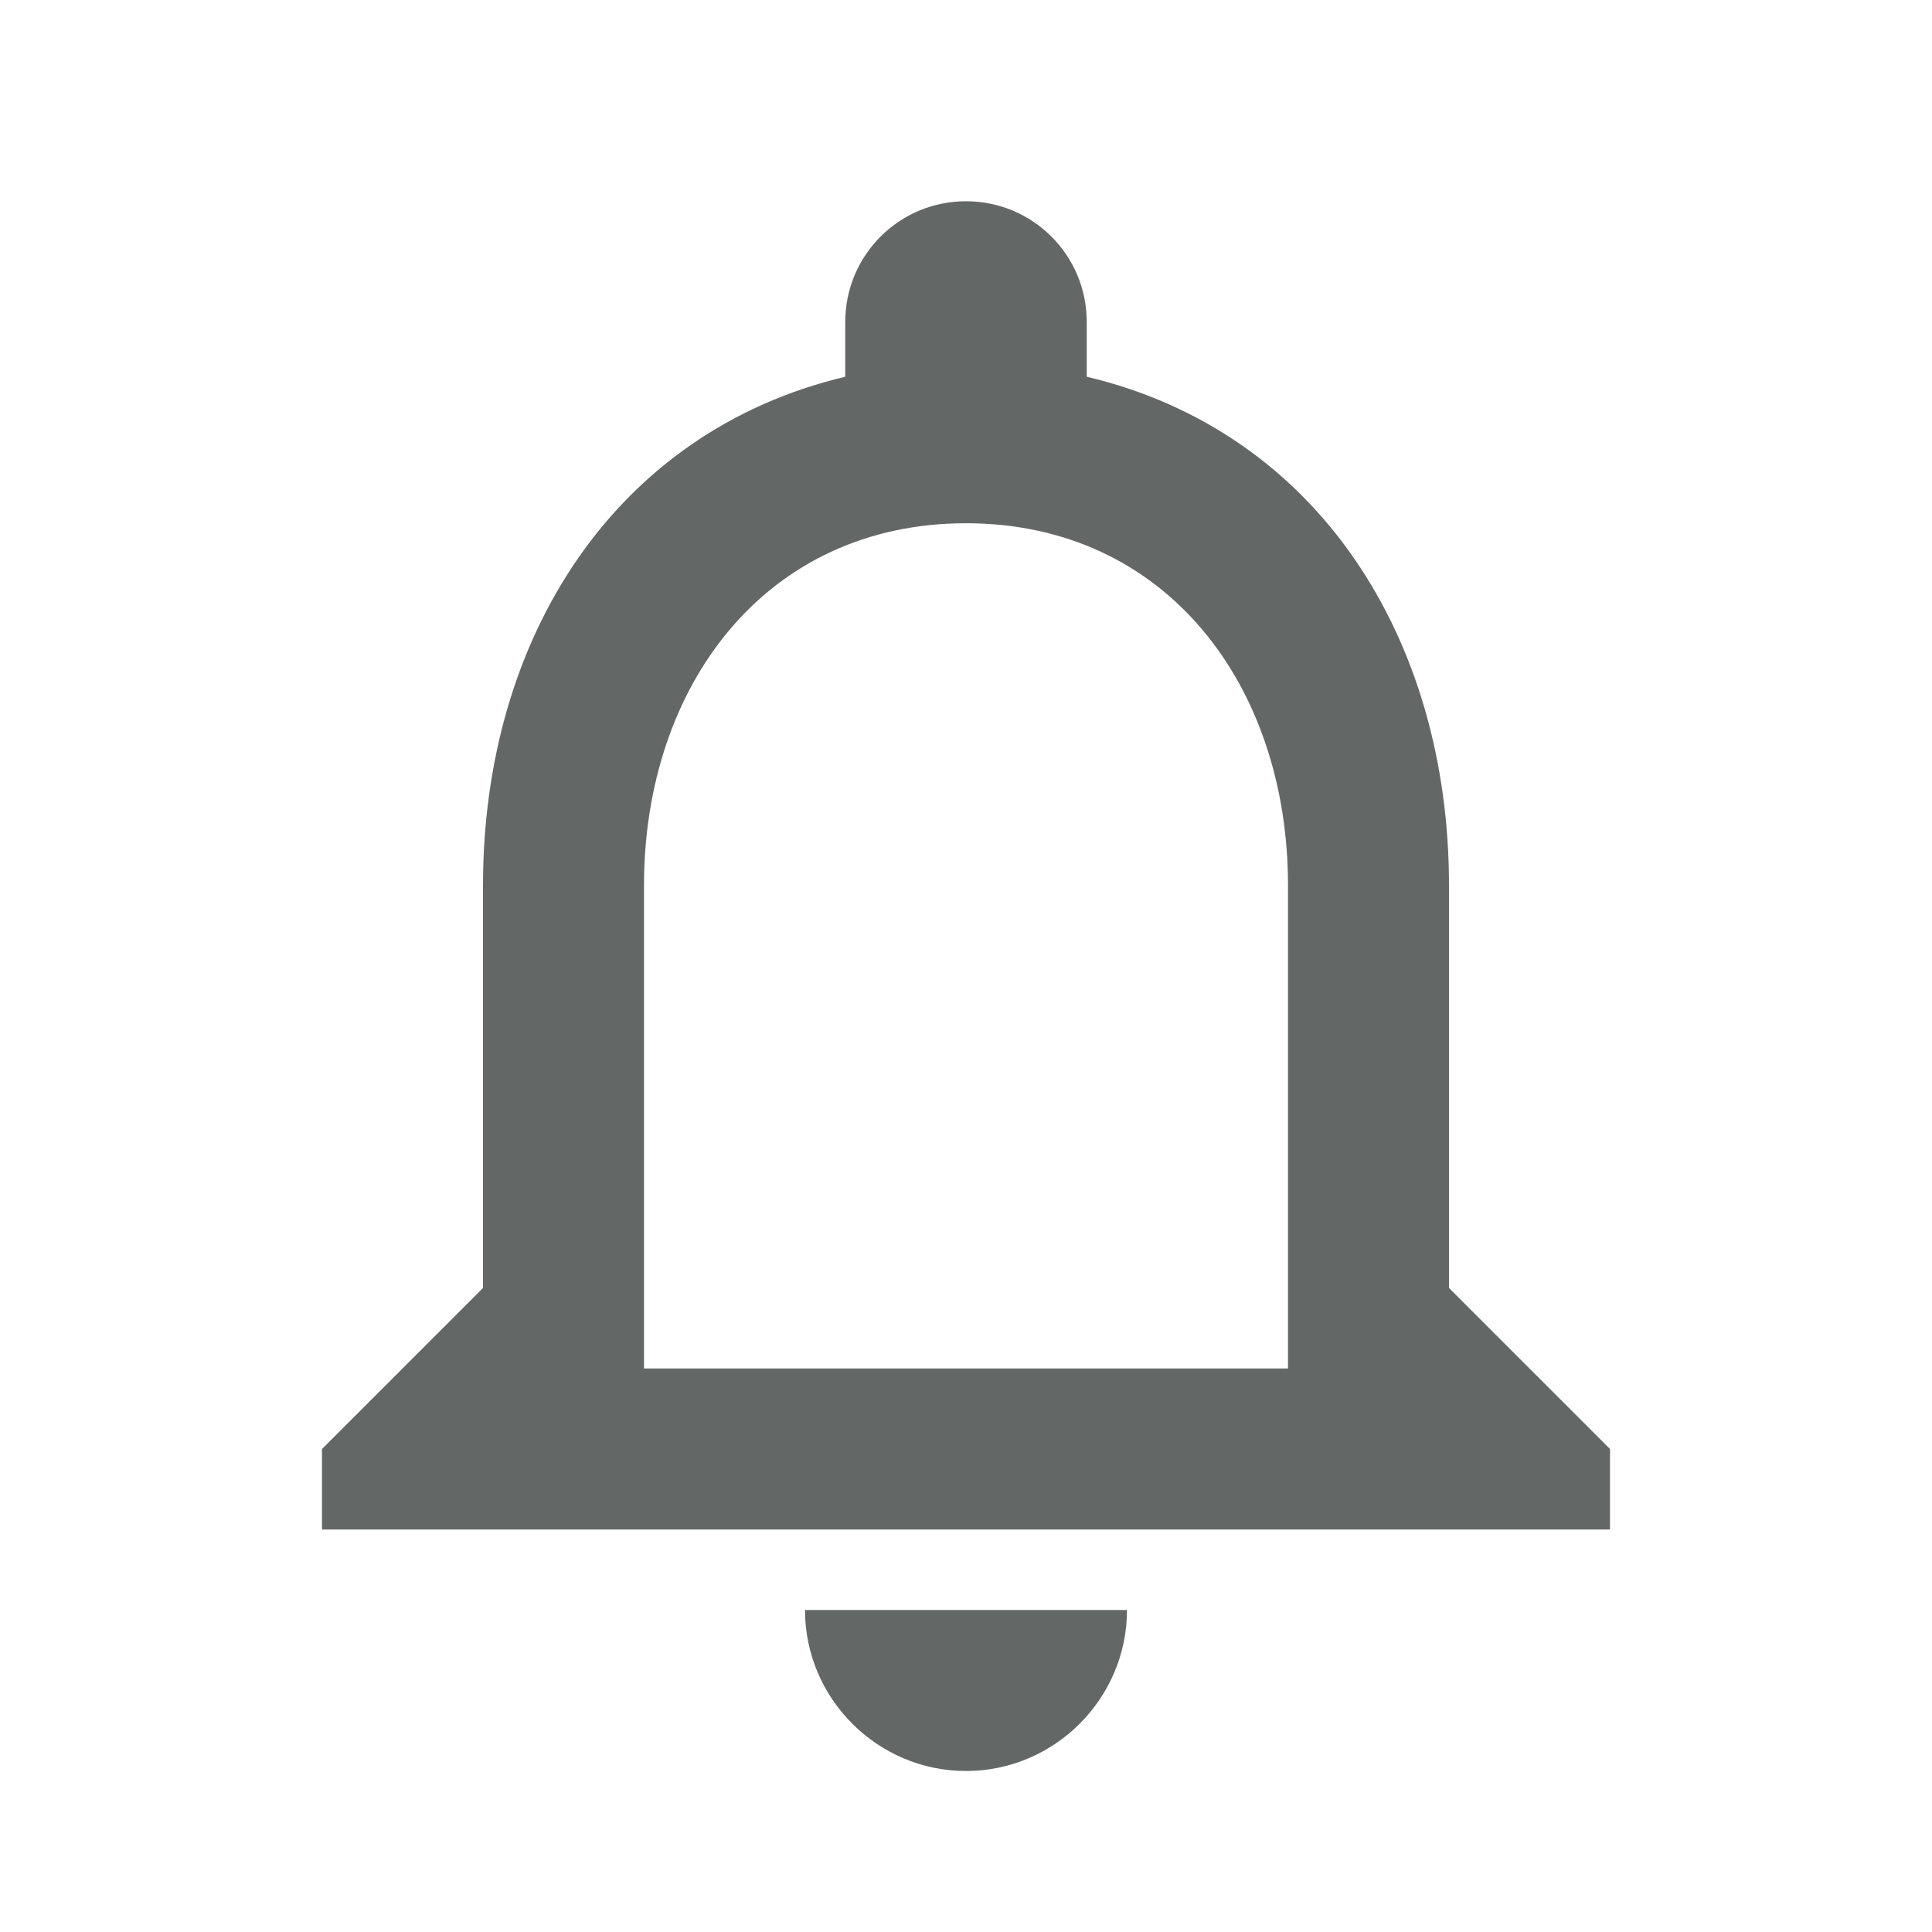
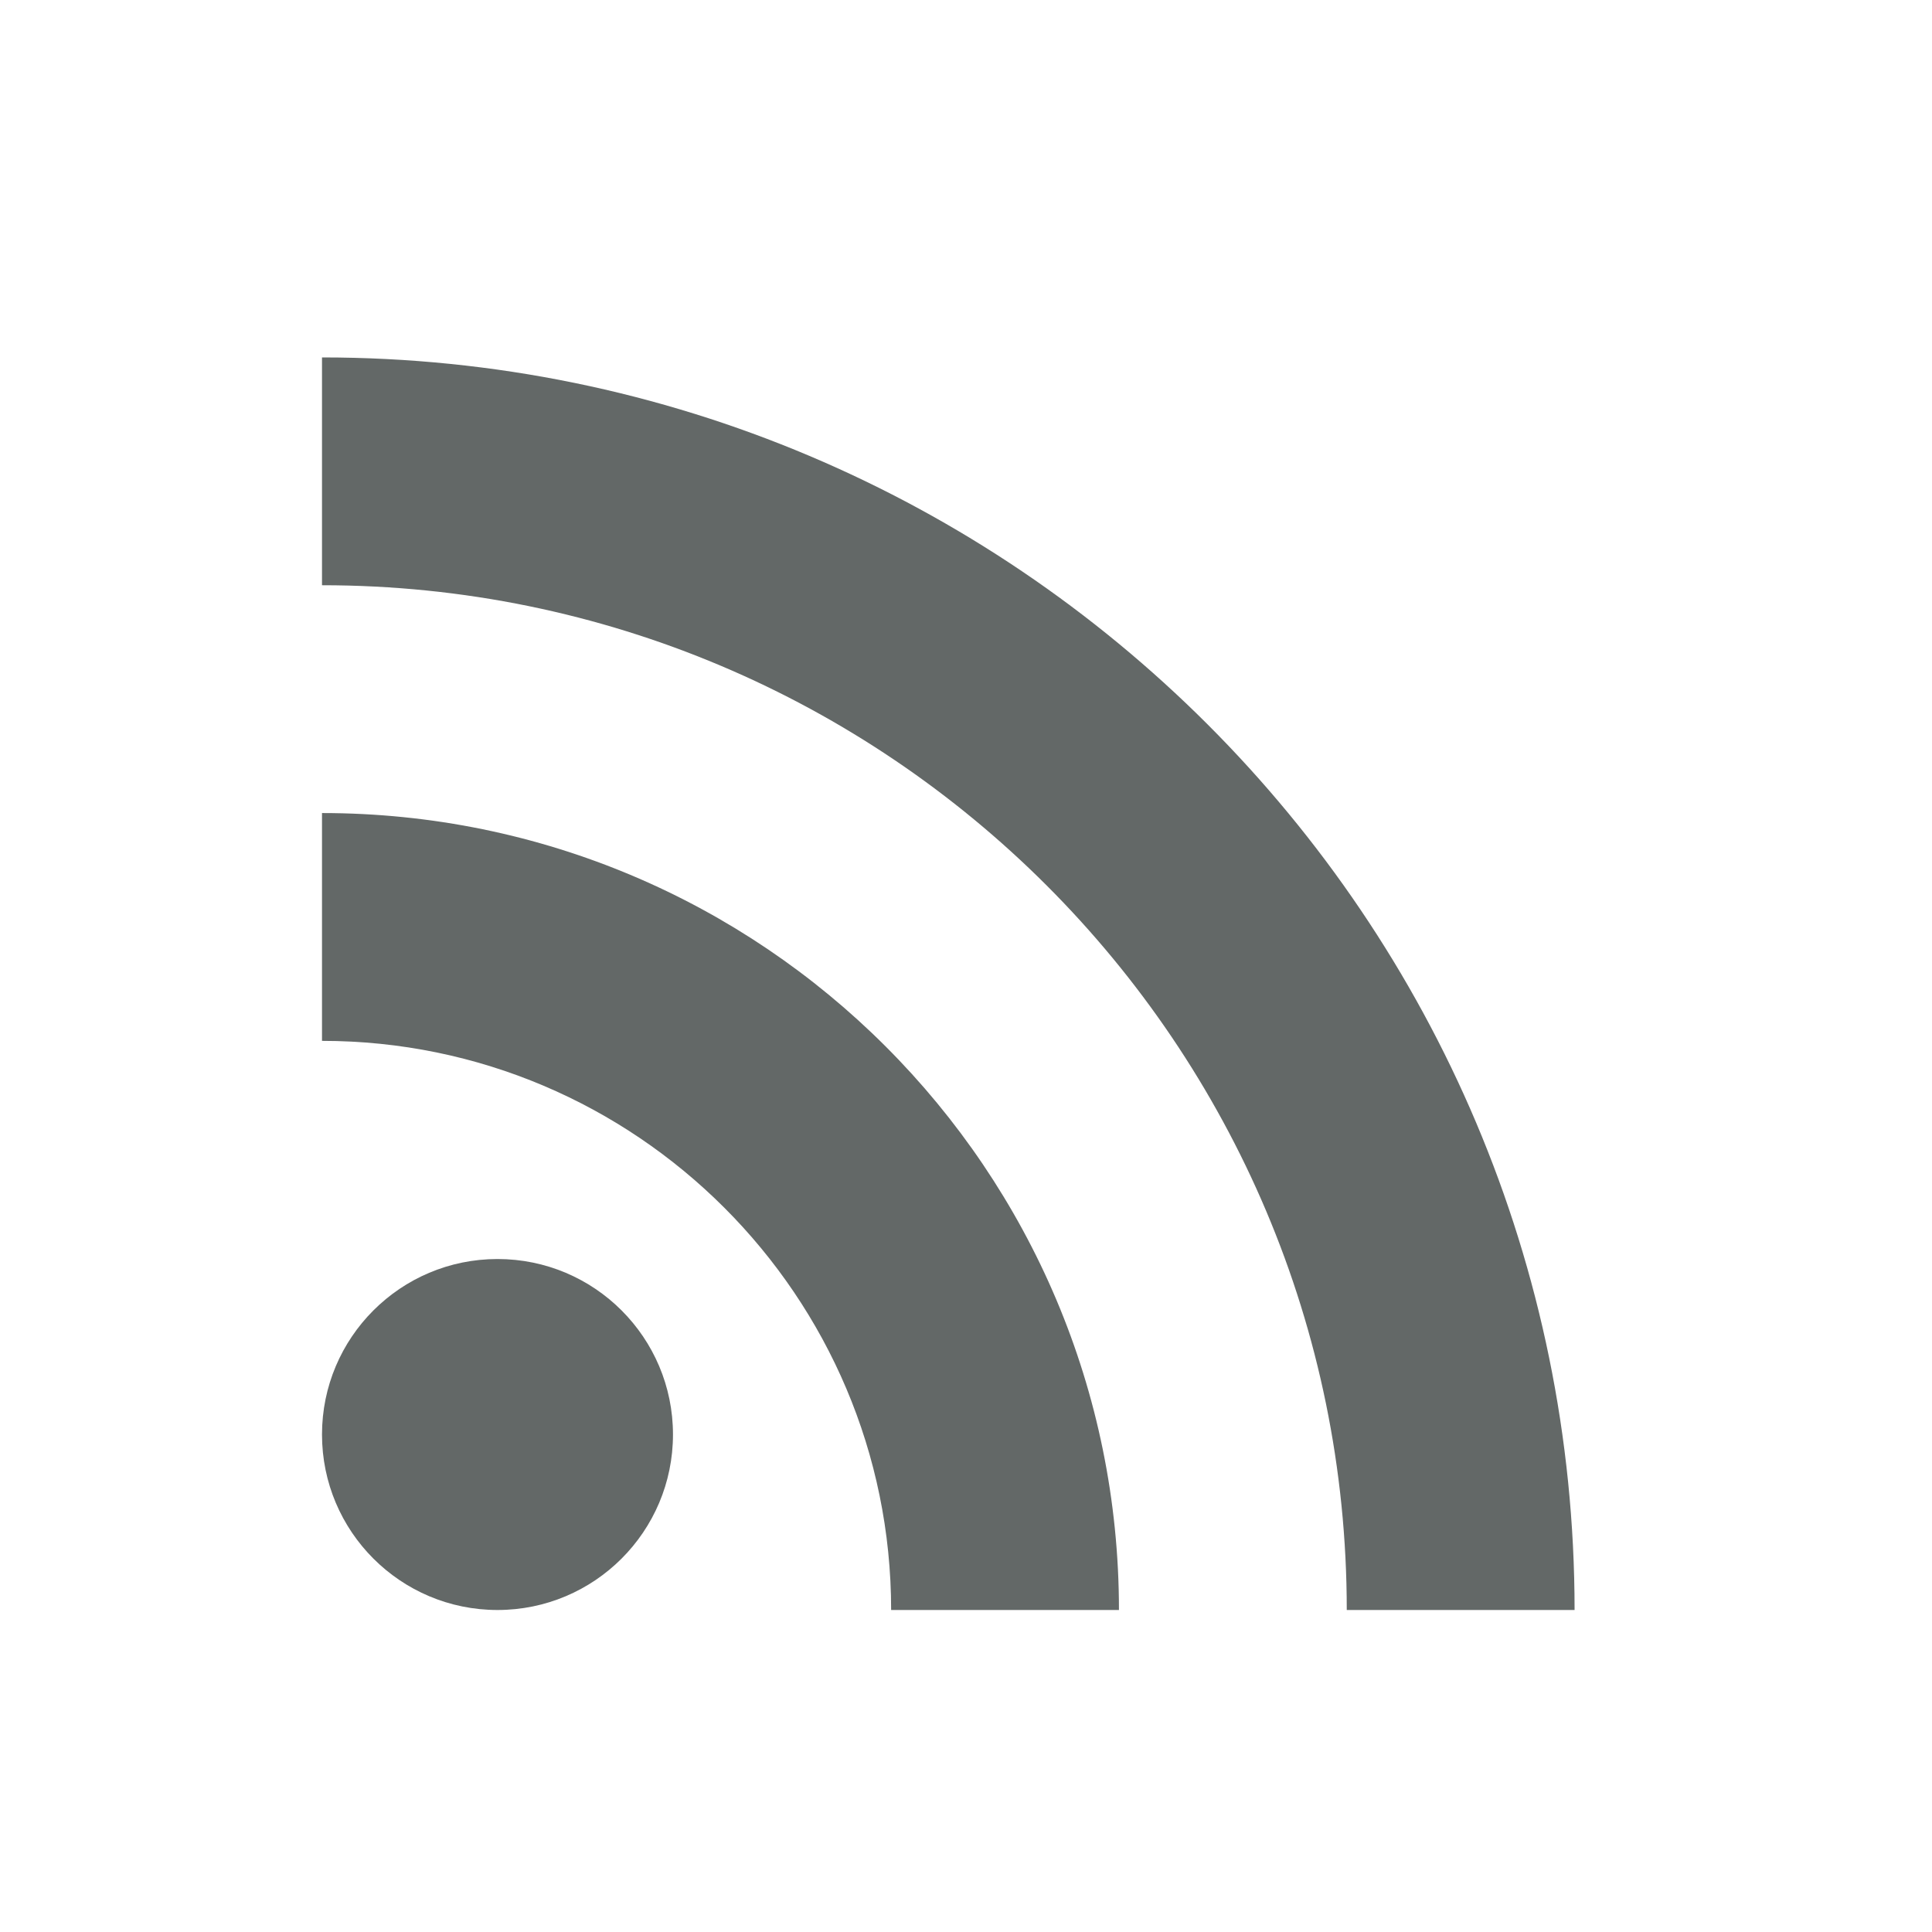
<svg xmlns="http://www.w3.org/2000/svg" width="24" height="24" viewBox="0 0 24 24">
-   <path fill="none" d="M0 0h24v24H0V0z" />
-   <path fill="#636867" d="M12 22c1.1 0 2-.9 2-2h-4c0 1.1.9 2 2 2zm6-6v-5c0-3.07-1.63-5.64-4.5-6.32V4c0-.83-.67-1.5-1.5-1.5s-1.5.67-1.5 1.5v.68C7.64 5.36 6 7.92 6 11v5l-2 2v1h16v-1l-2-2zm-2 1H8v-6c0-2.48 1.51-4.5 4-4.5s4 2.02 4 4.5v6z" />
+   <path fill="none" d="M0 0h24v24H0z" />
+   <circle fill="#636867" cx="6.18" cy="17.82" r="2.18" />
+   <path fill="#636867" d="M4 4.44v2.83c7.03 0 12.73 5.7 12.73 12.73h2.83c0-8.59-6.97-15.56-15.56-15.56zm0 5.66v2.83c3.9 0 7.07 3.17 7.07 7.07h2.83c0-5.47-4.43-9.9-9.9-9.9z" />
</svg>
